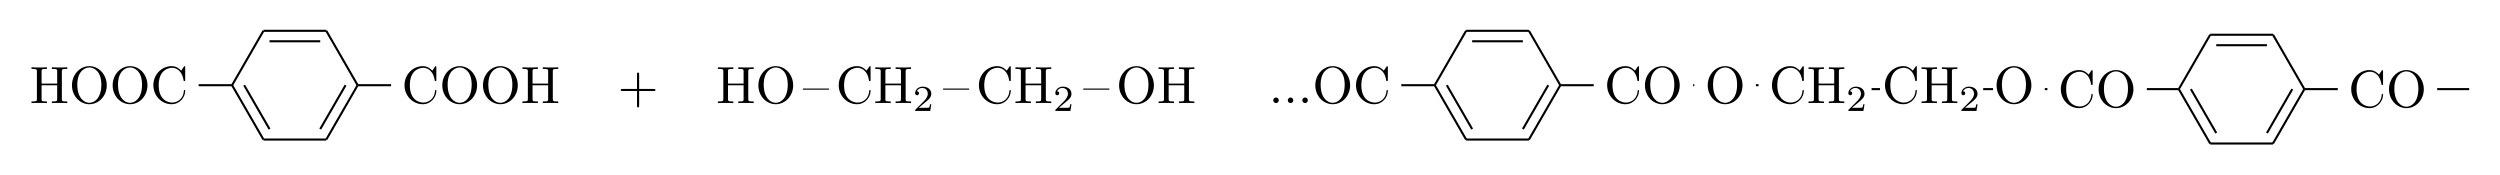
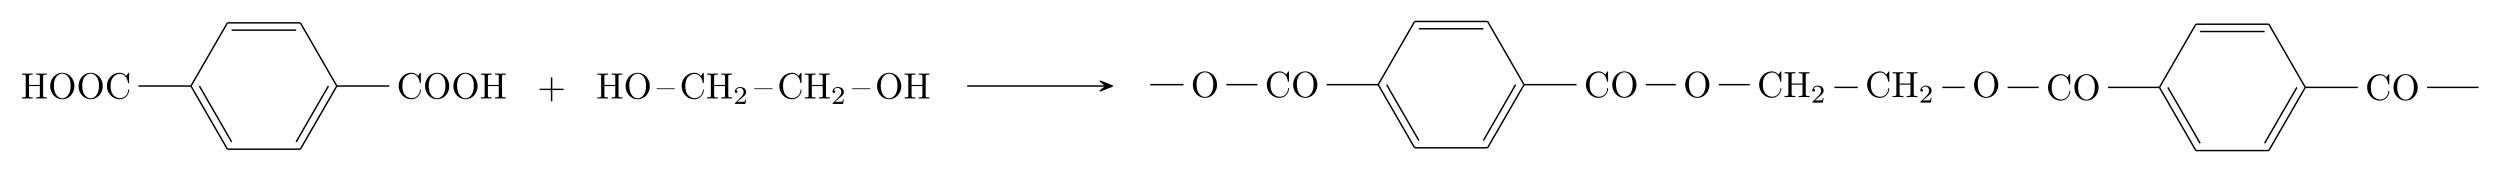
- <svg xmlns="http://www.w3.org/2000/svg" xmlns:xlink="http://www.w3.org/1999/xlink" width="476.03pt" height="33.191pt" viewBox="0 0 476.03 33.191">
+ <svg xmlns="http://www.w3.org/2000/svg" xmlns:xlink="http://www.w3.org/1999/xlink" width="682.929pt" height="46.996pt" viewBox="0 0 682.929 46.996">
  <defs>
    <g>
      <g id="glyph-0-0">
        <path d="M 6.109 -6.031 C 6.109 -6.391 6.125 -6.5 6.891 -6.5 L 7.141 -6.5 L 7.141 -6.812 C 6.781 -6.781 6.047 -6.781 5.672 -6.781 C 5.297 -6.781 4.547 -6.781 4.203 -6.812 L 4.203 -6.5 L 4.438 -6.5 C 5.203 -6.5 5.219 -6.391 5.219 -6.031 L 5.219 -3.703 L 2.25 -3.703 L 2.25 -6.031 C 2.25 -6.391 2.266 -6.5 3.031 -6.5 L 3.266 -6.5 L 3.266 -6.812 C 2.922 -6.781 2.188 -6.781 1.797 -6.781 C 1.422 -6.781 0.672 -6.781 0.328 -6.812 L 0.328 -6.5 L 0.562 -6.5 C 1.328 -6.5 1.359 -6.391 1.359 -6.031 L 1.359 -0.781 C 1.359 -0.422 1.328 -0.312 0.562 -0.312 L 0.328 -0.312 L 0.328 0 C 0.672 -0.031 1.422 -0.031 1.797 -0.031 C 2.172 -0.031 2.922 -0.031 3.266 0 L 3.266 -0.312 L 3.031 -0.312 C 2.266 -0.312 2.25 -0.422 2.25 -0.781 L 2.25 -3.391 L 5.219 -3.391 L 5.219 -0.781 C 5.219 -0.422 5.203 -0.312 4.438 -0.312 L 4.203 -0.312 L 4.203 0 C 4.547 -0.031 5.281 -0.031 5.656 -0.031 C 6.047 -0.031 6.781 -0.031 7.141 0 L 7.141 -0.312 L 6.891 -0.312 C 6.125 -0.312 6.109 -0.422 6.109 -0.781 Z M 6.109 -6.031 " />
      </g>
      <g id="glyph-0-1">
        <path d="M 7.188 -3.375 C 7.188 -5.406 5.688 -7.031 3.875 -7.031 C 2.078 -7.031 0.562 -5.438 0.562 -3.375 C 0.562 -1.328 2.094 0.219 3.875 0.219 C 5.688 0.219 7.188 -1.359 7.188 -3.375 Z M 3.875 -0.047 C 2.922 -0.047 1.578 -0.922 1.578 -3.516 C 1.578 -6.094 3.047 -6.781 3.875 -6.781 C 4.734 -6.781 6.156 -6.078 6.156 -3.516 C 6.156 -0.875 4.797 -0.047 3.875 -0.047 Z M 3.875 -0.047 " />
      </g>
      <g id="glyph-0-2">
        <path d="M 0.562 -3.406 C 0.562 -1.344 2.172 0.219 4.031 0.219 C 5.656 0.219 6.625 -1.172 6.625 -2.328 C 6.625 -2.422 6.625 -2.5 6.5 -2.5 C 6.391 -2.5 6.391 -2.438 6.375 -2.328 C 6.297 -0.906 5.234 -0.094 4.141 -0.094 C 3.531 -0.094 1.578 -0.422 1.578 -3.406 C 1.578 -6.375 3.531 -6.719 4.141 -6.719 C 5.219 -6.719 6.109 -5.812 6.312 -4.359 C 6.328 -4.219 6.328 -4.188 6.469 -4.188 C 6.625 -4.188 6.625 -4.219 6.625 -4.422 L 6.625 -6.781 C 6.625 -6.953 6.625 -7.031 6.516 -7.031 C 6.484 -7.031 6.438 -7.031 6.359 -6.906 L 5.859 -6.172 C 5.5 -6.531 4.984 -7.031 4.031 -7.031 C 2.156 -7.031 0.562 -5.438 0.562 -3.406 Z M 0.562 -3.406 " />
      </g>
      <g id="glyph-0-3">
        <path d="M 4.078 -2.297 L 6.859 -2.297 C 7 -2.297 7.188 -2.297 7.188 -2.5 C 7.188 -2.688 7 -2.688 6.859 -2.688 L 4.078 -2.688 L 4.078 -5.484 C 4.078 -5.625 4.078 -5.812 3.875 -5.812 C 3.672 -5.812 3.672 -5.625 3.672 -5.484 L 3.672 -2.688 L 0.891 -2.688 C 0.75 -2.688 0.562 -2.688 0.562 -2.5 C 0.562 -2.297 0.75 -2.297 0.891 -2.297 L 3.672 -2.297 L 3.672 0.5 C 3.672 0.641 3.672 0.828 3.875 0.828 C 4.078 0.828 4.078 0.641 4.078 0.5 Z M 4.078 -2.297 " />
      </g>
      <g id="glyph-0-4">
        <path d="M 4.969 -2.547 L 4.969 -2.766 L 0 -2.766 L 0 -2.547 Z M 4.969 -2.547 " />
      </g>
      <g id="glyph-1-0">
        <path d="M 3.516 -1.266 L 3.281 -1.266 C 3.266 -1.109 3.188 -0.703 3.094 -0.641 C 3.047 -0.594 2.516 -0.594 2.406 -0.594 L 1.125 -0.594 C 1.859 -1.234 2.109 -1.438 2.516 -1.766 C 3.031 -2.172 3.516 -2.609 3.516 -3.266 C 3.516 -4.109 2.781 -4.625 1.891 -4.625 C 1.031 -4.625 0.438 -4.016 0.438 -3.375 C 0.438 -3.031 0.734 -2.984 0.812 -2.984 C 0.969 -2.984 1.172 -3.109 1.172 -3.359 C 1.172 -3.484 1.125 -3.734 0.766 -3.734 C 0.984 -4.219 1.453 -4.375 1.781 -4.375 C 2.484 -4.375 2.844 -3.828 2.844 -3.266 C 2.844 -2.656 2.406 -2.188 2.188 -1.938 L 0.516 -0.266 C 0.438 -0.203 0.438 -0.188 0.438 0 L 3.312 0 Z M 3.516 -1.266 " />
      </g>
-       <g id="glyph-2-0">
-         <path d="M 1.906 -0.531 C 1.906 -0.812 1.672 -1.062 1.391 -1.062 C 1.094 -1.062 0.859 -0.812 0.859 -0.531 C 0.859 -0.234 1.094 0 1.391 0 C 1.672 0 1.906 -0.234 1.906 -0.531 Z M 1.906 -0.531 " />
-       </g>
    </g>
+     <clipPath id="clip-0">
+       <path clip-rule="nonzero" d="M 46 17 L 68 17 L 68 46.996 L 46 46.996 Z M 46 17 " />
+     </clipPath>
+     <clipPath id="clip-1">
+       <path clip-rule="nonzero" d="M 76 17 L 98 17 L 98 46.996 L 76 46.996 Z M 76 17 " />
+     </clipPath>
+     <clipPath id="clip-2">
+       <path clip-rule="nonzero" d="M 370 17 L 393 17 L 393 46.996 L 370 46.996 Z M 370 17 " />
+     </clipPath>
+     <clipPath id="clip-3">
+       <path clip-rule="nonzero" d="M 400 17 L 422 17 L 422 46.996 L 400 46.996 Z M 400 17 " />
+     </clipPath>
+     <clipPath id="clip-4">
+       <path clip-rule="nonzero" d="M 584 18 L 606 18 L 606 46.996 L 584 46.996 Z M 584 18 " />
+     </clipPath>
+     <clipPath id="clip-5">
+       <path clip-rule="nonzero" d="M 614 18 L 636 18 L 636 46.996 L 614 46.996 Z M 614 18 " />
+     </clipPath>
  </defs>
  <g fill="rgb(0%, 0%, 0%)" fill-opacity="1">
-     <use xlink:href="#glyph-0-0" x="5.669" y="19.626" />
-   </g>
-   <g fill="rgb(0%, 0%, 0%)" fill-opacity="1">
-     <use xlink:href="#glyph-0-1" x="13.141" y="19.626" />
-   </g>
-   <g fill="rgb(0%, 0%, 0%)" fill-opacity="1">
-     <use xlink:href="#glyph-0-1" x="20.89" y="19.626" />
-   </g>
-   <g fill="rgb(0%, 0%, 0%)" fill-opacity="1">
-     <use xlink:href="#glyph-0-2" x="28.639" y="19.626" />
-   </g>
-   <path fill="none" stroke-width="0.399" stroke-linecap="butt" stroke-linejoin="miter" stroke="rgb(0%, 0%, 0%)" stroke-opacity="1" stroke-miterlimit="10" d="M 28.423 3.403 L 34.786 3.403 " transform="matrix(1, 0, 0, -1, 9.405, 19.626)" />
-   <path fill="none" stroke-width="0.399" stroke-linecap="butt" stroke-linejoin="miter" stroke="rgb(0%, 0%, 0%)" stroke-opacity="1" stroke-miterlimit="10" d="M 34.786 3.403 L 40.763 -6.948 " transform="matrix(1, 0, 0, -1, 9.405, 19.626)" />
-   <path fill="none" stroke-width="0.399" stroke-linecap="butt" stroke-linejoin="miter" stroke="rgb(0%, 0%, 0%)" stroke-opacity="1" stroke-miterlimit="10" d="M 37.087 3.403 L 41.915 -4.956 " transform="matrix(1, 0, 0, -1, 9.405, 19.626)" />
-   <path fill="none" stroke-width="0.399" stroke-linecap="butt" stroke-linejoin="miter" stroke="rgb(0%, 0%, 0%)" stroke-opacity="1" stroke-miterlimit="10" d="M 40.763 -6.948 L 52.72 -6.948 " transform="matrix(1, 0, 0, -1, 9.405, 19.626)" />
-   <path fill="none" stroke-width="0.399" stroke-linecap="butt" stroke-linejoin="miter" stroke="rgb(0%, 0%, 0%)" stroke-opacity="1" stroke-miterlimit="10" d="M 52.72 -6.948 L 58.697 3.403 " transform="matrix(1, 0, 0, -1, 9.405, 19.626)" />
-   <path fill="none" stroke-width="0.399" stroke-linecap="butt" stroke-linejoin="miter" stroke="rgb(0%, 0%, 0%)" stroke-opacity="1" stroke-miterlimit="10" d="M 51.568 -4.956 L 56.396 3.403 " transform="matrix(1, 0, 0, -1, 9.405, 19.626)" />
-   <g fill="rgb(0%, 0%, 0%)" fill-opacity="1">
-     <use xlink:href="#glyph-0-2" x="76.46" y="19.626" />
-   </g>
-   <g fill="rgb(0%, 0%, 0%)" fill-opacity="1">
-     <use xlink:href="#glyph-0-1" x="83.655" y="19.626" />
-   </g>
-   <g fill="rgb(0%, 0%, 0%)" fill-opacity="1">
-     <use xlink:href="#glyph-0-1" x="91.404" y="19.626" />
-   </g>
-   <g fill="rgb(0%, 0%, 0%)" fill-opacity="1">
-     <use xlink:href="#glyph-0-0" x="99.153" y="19.626" />
-   </g>
-   <path fill="none" stroke-width="0.399" stroke-linecap="butt" stroke-linejoin="miter" stroke="rgb(0%, 0%, 0%)" stroke-opacity="1" stroke-miterlimit="10" d="M 58.697 3.403 L 65.064 3.403 " transform="matrix(1, 0, 0, -1, 9.405, 19.626)" />
-   <path fill="none" stroke-width="0.399" stroke-linecap="butt" stroke-linejoin="miter" stroke="rgb(0%, 0%, 0%)" stroke-opacity="1" stroke-miterlimit="10" d="M 58.697 3.403 L 52.72 13.759 " transform="matrix(1, 0, 0, -1, 9.405, 19.626)" />
-   <path fill="none" stroke-width="0.399" stroke-linecap="butt" stroke-linejoin="miter" stroke="rgb(0%, 0%, 0%)" stroke-opacity="1" stroke-miterlimit="10" d="M 52.72 13.759 L 40.763 13.759 " transform="matrix(1, 0, 0, -1, 9.405, 19.626)" />
-   <path fill="none" stroke-width="0.399" stroke-linecap="butt" stroke-linejoin="miter" stroke="rgb(0%, 0%, 0%)" stroke-opacity="1" stroke-miterlimit="10" d="M 51.572 11.767 L 41.915 11.767 " transform="matrix(1, 0, 0, -1, 9.405, 19.626)" />
-   <path fill="none" stroke-width="0.399" stroke-linecap="butt" stroke-linejoin="miter" stroke="rgb(0%, 0%, 0%)" stroke-opacity="1" stroke-miterlimit="10" d="M 40.763 13.759 L 34.786 3.403 " transform="matrix(1, 0, 0, -1, 9.405, 19.626)" />
-   <g fill="rgb(0%, 0%, 0%)" fill-opacity="1">
-     <use xlink:href="#glyph-0-3" x="117.623" y="19.626" />
-   </g>
-   <g fill="rgb(0%, 0%, 0%)" fill-opacity="1">
-     <use xlink:href="#glyph-0-0" x="136.371" y="19.626" />
-     <use xlink:href="#glyph-0-1" x="143.843" y="19.626" />
-   </g>
-   <g fill="rgb(0%, 0%, 0%)" fill-opacity="1">
-     <use xlink:href="#glyph-0-4" x="152.877" y="19.626" />
-   </g>
-   <g fill="rgb(0%, 0%, 0%)" fill-opacity="1">
-     <use xlink:href="#glyph-0-2" x="159.143" y="19.626" />
-     <use xlink:href="#glyph-0-0" x="166.338" y="19.626" />
-   </g>
-   <g fill="rgb(0%, 0%, 0%)" fill-opacity="1">
-     <use xlink:href="#glyph-1-0" x="173.814" y="21.12" />
-   </g>
-   <g fill="rgb(0%, 0%, 0%)" fill-opacity="1">
-     <use xlink:href="#glyph-0-4" x="179.57" y="19.626" />
-   </g>
-   <g fill="rgb(0%, 0%, 0%)" fill-opacity="1">
-     <use xlink:href="#glyph-0-2" x="185.836" y="19.626" />
-     <use xlink:href="#glyph-0-0" x="193.031" y="19.626" />
-   </g>
-   <g fill="rgb(0%, 0%, 0%)" fill-opacity="1">
-     <use xlink:href="#glyph-1-0" x="200.505" y="21.12" />
-   </g>
-   <g fill="rgb(0%, 0%, 0%)" fill-opacity="1">
-     <use xlink:href="#glyph-0-4" x="206.262" y="19.626" />
-   </g>
-   <g fill="rgb(0%, 0%, 0%)" fill-opacity="1">
-     <use xlink:href="#glyph-0-1" x="212.528" y="19.626" />
-     <use xlink:href="#glyph-0-0" x="220.277" y="19.626" />
-   </g>
-   <g fill="rgb(0%, 0%, 0%)" fill-opacity="1">
-     <use xlink:href="#glyph-2-0" x="241.586" y="19.626" />
-     <use xlink:href="#glyph-2-0" x="244.354" y="19.626" />
-     <use xlink:href="#glyph-2-0" x="247.121" y="19.626" />
-   </g>
-   <g fill="rgb(0%, 0%, 0%)" fill-opacity="1">
-     <use xlink:href="#glyph-0-1" x="249.888" y="19.626" />
-   </g>
-   <g fill="rgb(0%, 0%, 0%)" fill-opacity="1">
-     <use xlink:href="#glyph-0-2" x="257.637" y="19.626" />
-   </g>
-   <path fill="none" stroke-width="0.399" stroke-linecap="butt" stroke-linejoin="miter" stroke="rgb(0%, 0%, 0%)" stroke-opacity="1" stroke-miterlimit="10" d="M 21.087 3.403 L 27.454 3.403 " transform="matrix(1, 0, 0, -1, 245.737, 19.626)" />
-   <path fill="none" stroke-width="0.399" stroke-linecap="butt" stroke-linejoin="miter" stroke="rgb(0%, 0%, 0%)" stroke-opacity="1" stroke-miterlimit="10" d="M 27.454 3.403 L 33.431 -6.948 " transform="matrix(1, 0, 0, -1, 245.737, 19.626)" />
-   <path fill="none" stroke-width="0.399" stroke-linecap="butt" stroke-linejoin="miter" stroke="rgb(0%, 0%, 0%)" stroke-opacity="1" stroke-miterlimit="10" d="M 29.755 3.403 L 34.579 -4.956 " transform="matrix(1, 0, 0, -1, 245.737, 19.626)" />
-   <path fill="none" stroke-width="0.399" stroke-linecap="butt" stroke-linejoin="miter" stroke="rgb(0%, 0%, 0%)" stroke-opacity="1" stroke-miterlimit="10" d="M 33.431 -6.948 L 45.388 -6.948 " transform="matrix(1, 0, 0, -1, 245.737, 19.626)" />
-   <path fill="none" stroke-width="0.399" stroke-linecap="butt" stroke-linejoin="miter" stroke="rgb(0%, 0%, 0%)" stroke-opacity="1" stroke-miterlimit="10" d="M 45.388 -6.948 L 51.365 3.403 " transform="matrix(1, 0, 0, -1, 245.737, 19.626)" />
-   <path fill="none" stroke-width="0.399" stroke-linecap="butt" stroke-linejoin="miter" stroke="rgb(0%, 0%, 0%)" stroke-opacity="1" stroke-miterlimit="10" d="M 44.236 -4.956 L 49.064 3.403 " transform="matrix(1, 0, 0, -1, 245.737, 19.626)" />
-   <g fill="rgb(0%, 0%, 0%)" fill-opacity="1">
-     <use xlink:href="#glyph-0-2" x="305.458" y="19.626" />
-   </g>
-   <g fill="rgb(0%, 0%, 0%)" fill-opacity="1">
-     <use xlink:href="#glyph-0-1" x="312.653" y="19.626" />
-   </g>
-   <path fill="none" stroke-width="0.399" stroke-linecap="butt" stroke-linejoin="miter" stroke="rgb(0%, 0%, 0%)" stroke-opacity="1" stroke-miterlimit="10" d="M 51.365 3.403 L 57.728 3.403 " transform="matrix(1, 0, 0, -1, 245.737, 19.626)" />
-   <g fill="rgb(0%, 0%, 0%)" fill-opacity="1">
-     <use xlink:href="#glyph-0-1" x="324.609" y="19.626" />
-   </g>
-   <path fill="none" stroke-width="0.399" stroke-linecap="butt" stroke-linejoin="miter" stroke="rgb(0%, 0%, 0%)" stroke-opacity="1" stroke-miterlimit="10" d="M 76.658 3.403 L 76.88 3.403 " transform="matrix(1, 0, 0, -1, 245.737, 19.626)" />
-   <g fill="rgb(0%, 0%, 0%)" fill-opacity="1">
-     <use xlink:href="#glyph-0-2" x="336.841" y="19.626" />
-   </g>
-   <g fill="rgb(0%, 0%, 0%)" fill-opacity="1">
-     <use xlink:href="#glyph-0-0" x="344.036" y="19.626" />
-   </g>
-   <g fill="rgb(0%, 0%, 0%)" fill-opacity="1">
-     <use xlink:href="#glyph-1-0" x="351.508" y="21.12" />
-   </g>
-   <path fill="none" stroke-width="0.399" stroke-linecap="butt" stroke-linejoin="miter" stroke="rgb(0%, 0%, 0%)" stroke-opacity="1" stroke-miterlimit="10" d="M 88.615 3.403 L 89.111 3.403 " transform="matrix(1, 0, 0, -1, 245.737, 19.626)" />
-   <g fill="rgb(0%, 0%, 0%)" fill-opacity="1">
-     <use xlink:href="#glyph-0-2" x="358.364" y="19.626" />
-   </g>
-   <g fill="rgb(0%, 0%, 0%)" fill-opacity="1">
-     <use xlink:href="#glyph-0-0" x="365.56" y="19.626" />
-   </g>
-   <g fill="rgb(0%, 0%, 0%)" fill-opacity="1">
-     <use xlink:href="#glyph-1-0" x="373.032" y="21.12" />
-   </g>
-   <path fill="none" stroke-width="0.399" stroke-linecap="butt" stroke-linejoin="miter" stroke="rgb(0%, 0%, 0%)" stroke-opacity="1" stroke-miterlimit="10" d="M 112.236 2.657 L 110.638 2.657 " transform="matrix(1, 0, 0, -1, 245.737, 19.626)" />
-   <g fill="rgb(0%, 0%, 0%)" fill-opacity="1">
-     <use xlink:href="#glyph-0-1" x="379.611" y="19.626" />
-   </g>
-   <path fill="none" stroke-width="0.399" stroke-linecap="butt" stroke-linejoin="miter" stroke="rgb(0%, 0%, 0%)" stroke-opacity="1" stroke-miterlimit="10" d="M 133.759 2.657 L 131.884 2.657 " transform="matrix(1, 0, 0, -1, 245.737, 19.626)" />
-   <g fill="rgb(0%, 0%, 0%)" fill-opacity="1">
-     <use xlink:href="#glyph-0-2" x="391.843" y="20.373" />
-   </g>
-   <g fill="rgb(0%, 0%, 0%)" fill-opacity="1">
-     <use xlink:href="#glyph-0-1" x="399.038" y="20.373" />
-   </g>
-   <path fill="none" stroke-width="0.399" stroke-linecap="butt" stroke-linejoin="miter" stroke="rgb(0%, 0%, 0%)" stroke-opacity="1" stroke-miterlimit="10" d="M 143.618 2.657 L 144.115 2.657 " transform="matrix(1, 0, 0, -1, 245.737, 19.626)" />
-   <path fill="none" stroke-width="0.399" stroke-linecap="butt" stroke-linejoin="miter" stroke="rgb(0%, 0%, 0%)" stroke-opacity="1" stroke-miterlimit="10" d="M 163.044 2.657 L 169.134 2.657 " transform="matrix(1, 0, 0, -1, 245.737, 19.626)" />
-   <path fill="none" stroke-width="0.399" stroke-linecap="butt" stroke-linejoin="miter" stroke="rgb(0%, 0%, 0%)" stroke-opacity="1" stroke-miterlimit="10" d="M 169.134 2.657 L 175.111 -7.698 " transform="matrix(1, 0, 0, -1, 245.737, 19.626)" />
-   <path fill="none" stroke-width="0.399" stroke-linecap="butt" stroke-linejoin="miter" stroke="rgb(0%, 0%, 0%)" stroke-opacity="1" stroke-miterlimit="10" d="M 171.435 2.657 L 176.263 -5.706 " transform="matrix(1, 0, 0, -1, 245.737, 19.626)" />
-   <path fill="none" stroke-width="0.399" stroke-linecap="butt" stroke-linejoin="miter" stroke="rgb(0%, 0%, 0%)" stroke-opacity="1" stroke-miterlimit="10" d="M 175.111 -7.698 L 187.068 -7.698 " transform="matrix(1, 0, 0, -1, 245.737, 19.626)" />
-   <path fill="none" stroke-width="0.399" stroke-linecap="butt" stroke-linejoin="miter" stroke="rgb(0%, 0%, 0%)" stroke-opacity="1" stroke-miterlimit="10" d="M 187.068 -7.698 L 193.044 2.657 " transform="matrix(1, 0, 0, -1, 245.737, 19.626)" />
-   <path fill="none" stroke-width="0.399" stroke-linecap="butt" stroke-linejoin="miter" stroke="rgb(0%, 0%, 0%)" stroke-opacity="1" stroke-miterlimit="10" d="M 185.915 -5.706 L 190.743 2.657 " transform="matrix(1, 0, 0, -1, 245.737, 19.626)" />
-   <g fill="rgb(0%, 0%, 0%)" fill-opacity="1">
-     <use xlink:href="#glyph-0-2" x="447.136" y="20.373" />
-   </g>
-   <g fill="rgb(0%, 0%, 0%)" fill-opacity="1">
-     <use xlink:href="#glyph-0-1" x="454.332" y="20.373" />
-   </g>
-   <path fill="none" stroke-width="0.399" stroke-linecap="butt" stroke-linejoin="miter" stroke="rgb(0%, 0%, 0%)" stroke-opacity="1" stroke-miterlimit="10" d="M 193.044 2.657 L 199.408 2.657 " transform="matrix(1, 0, 0, -1, 245.737, 19.626)" />
-   <path fill="none" stroke-width="0.399" stroke-linecap="butt" stroke-linejoin="miter" stroke="rgb(0%, 0%, 0%)" stroke-opacity="1" stroke-miterlimit="10" d="M 218.337 2.657 L 224.427 2.657 " transform="matrix(1, 0, 0, -1, 245.737, 19.626)" />
-   <path fill="none" stroke-width="0.399" stroke-linecap="butt" stroke-linejoin="miter" stroke="rgb(0%, 0%, 0%)" stroke-opacity="1" stroke-miterlimit="10" d="M 193.044 2.657 L 187.068 13.009 " transform="matrix(1, 0, 0, -1, 245.737, 19.626)" />
-   <path fill="none" stroke-width="0.399" stroke-linecap="butt" stroke-linejoin="miter" stroke="rgb(0%, 0%, 0%)" stroke-opacity="1" stroke-miterlimit="10" d="M 187.068 13.009 L 175.111 13.009 " transform="matrix(1, 0, 0, -1, 245.737, 19.626)" />
-   <path fill="none" stroke-width="0.399" stroke-linecap="butt" stroke-linejoin="miter" stroke="rgb(0%, 0%, 0%)" stroke-opacity="1" stroke-miterlimit="10" d="M 185.915 11.017 L 176.263 11.017 " transform="matrix(1, 0, 0, -1, 245.737, 19.626)" />
-   <path fill="none" stroke-width="0.399" stroke-linecap="butt" stroke-linejoin="miter" stroke="rgb(0%, 0%, 0%)" stroke-opacity="1" stroke-miterlimit="10" d="M 175.111 13.009 L 169.134 2.657 " transform="matrix(1, 0, 0, -1, 245.737, 19.626)" />
-   <path fill="none" stroke-width="0.399" stroke-linecap="butt" stroke-linejoin="miter" stroke="rgb(0%, 0%, 0%)" stroke-opacity="1" stroke-miterlimit="10" d="M 51.365 3.403 L 45.388 13.759 " transform="matrix(1, 0, 0, -1, 245.737, 19.626)" />
-   <path fill="none" stroke-width="0.399" stroke-linecap="butt" stroke-linejoin="miter" stroke="rgb(0%, 0%, 0%)" stroke-opacity="1" stroke-miterlimit="10" d="M 45.388 13.759 L 33.431 13.759 " transform="matrix(1, 0, 0, -1, 245.737, 19.626)" />
-   <path fill="none" stroke-width="0.399" stroke-linecap="butt" stroke-linejoin="miter" stroke="rgb(0%, 0%, 0%)" stroke-opacity="1" stroke-miterlimit="10" d="M 44.236 11.767 L 34.579 11.767 " transform="matrix(1, 0, 0, -1, 245.737, 19.626)" />
-   <path fill="none" stroke-width="0.399" stroke-linecap="butt" stroke-linejoin="miter" stroke="rgb(0%, 0%, 0%)" stroke-opacity="1" stroke-miterlimit="10" d="M 33.431 13.759 L 27.454 3.403 " transform="matrix(1, 0, 0, -1, 245.737, 19.626)" />
+     <use xlink:href="#glyph-0-0" x="5.669" y="26.902" />
+   </g>
+   <g fill="rgb(0%, 0%, 0%)" fill-opacity="1">
+     <use xlink:href="#glyph-0-1" x="13.141" y="26.902" />
+   </g>
+   <g fill="rgb(0%, 0%, 0%)" fill-opacity="1">
+     <use xlink:href="#glyph-0-1" x="20.89" y="26.902" />
+   </g>
+   <g fill="rgb(0%, 0%, 0%)" fill-opacity="1">
+     <use xlink:href="#glyph-0-2" x="28.639" y="26.902" />
+   </g>
+   <path fill="none" stroke-width="0.399" stroke-linecap="butt" stroke-linejoin="miter" stroke="rgb(0%, 0%, 0%)" stroke-opacity="1" stroke-miterlimit="10" d="M 28.423 3.402 L 42.755 3.402 " transform="matrix(1, 0, 0, -1, 9.405, 26.902)" />
+   <g clip-path="url(#clip-0)">
+     <path fill="none" stroke-width="0.399" stroke-linecap="butt" stroke-linejoin="miter" stroke="rgb(0%, 0%, 0%)" stroke-opacity="1" stroke-miterlimit="10" d="M 42.755 3.402 L 52.72 -13.852 " transform="matrix(1, 0, 0, -1, 9.405, 26.902)" />
+   </g>
+   <path fill="none" stroke-width="0.399" stroke-linecap="butt" stroke-linejoin="miter" stroke="rgb(0%, 0%, 0%)" stroke-opacity="1" stroke-miterlimit="10" d="M 45.056 3.406 L 53.868 -11.86 " transform="matrix(1, 0, 0, -1, 9.405, 26.902)" />
+   <path fill="none" stroke-width="0.399" stroke-linecap="butt" stroke-linejoin="miter" stroke="rgb(0%, 0%, 0%)" stroke-opacity="1" stroke-miterlimit="10" d="M 52.72 -13.852 L 72.646 -13.852 " transform="matrix(1, 0, 0, -1, 9.405, 26.902)" />
+   <g clip-path="url(#clip-1)">
+     <path fill="none" stroke-width="0.399" stroke-linecap="butt" stroke-linejoin="miter" stroke="rgb(0%, 0%, 0%)" stroke-opacity="1" stroke-miterlimit="10" d="M 72.646 -13.852 L 82.607 3.402 " transform="matrix(1, 0, 0, -1, 9.405, 26.902)" />
+   </g>
+   <path fill="none" stroke-width="0.399" stroke-linecap="butt" stroke-linejoin="miter" stroke="rgb(0%, 0%, 0%)" stroke-opacity="1" stroke-miterlimit="10" d="M 71.493 -11.86 L 80.306 3.406 " transform="matrix(1, 0, 0, -1, 9.405, 26.902)" />
+   <g fill="rgb(0%, 0%, 0%)" fill-opacity="1">
+     <use xlink:href="#glyph-0-2" x="108.34" y="26.902" />
+   </g>
+   <g fill="rgb(0%, 0%, 0%)" fill-opacity="1">
+     <use xlink:href="#glyph-0-1" x="115.535" y="26.902" />
+   </g>
+   <g fill="rgb(0%, 0%, 0%)" fill-opacity="1">
+     <use xlink:href="#glyph-0-1" x="123.284" y="26.902" />
+   </g>
+   <g fill="rgb(0%, 0%, 0%)" fill-opacity="1">
+     <use xlink:href="#glyph-0-0" x="131.033" y="26.902" />
+   </g>
+   <path fill="none" stroke-width="0.399" stroke-linecap="butt" stroke-linejoin="miter" stroke="rgb(0%, 0%, 0%)" stroke-opacity="1" stroke-miterlimit="10" d="M 82.607 3.402 L 96.943 3.402 " transform="matrix(1, 0, 0, -1, 9.405, 26.902)" />
+   <path fill="none" stroke-width="0.399" stroke-linecap="butt" stroke-linejoin="miter" stroke="rgb(0%, 0%, 0%)" stroke-opacity="1" stroke-miterlimit="10" d="M 82.607 3.402 L 72.646 20.66 " transform="matrix(1, 0, 0, -1, 9.405, 26.902)" />
+   <path fill="none" stroke-width="0.399" stroke-linecap="butt" stroke-linejoin="miter" stroke="rgb(0%, 0%, 0%)" stroke-opacity="1" stroke-miterlimit="10" d="M 72.646 20.66 L 52.72 20.66 " transform="matrix(1, 0, 0, -1, 9.405, 26.902)" />
+   <path fill="none" stroke-width="0.399" stroke-linecap="butt" stroke-linejoin="miter" stroke="rgb(0%, 0%, 0%)" stroke-opacity="1" stroke-miterlimit="10" d="M 71.493 18.668 L 53.868 18.668 " transform="matrix(1, 0, 0, -1, 9.405, 26.902)" />
+   <path fill="none" stroke-width="0.399" stroke-linecap="butt" stroke-linejoin="miter" stroke="rgb(0%, 0%, 0%)" stroke-opacity="1" stroke-miterlimit="10" d="M 52.72 20.66 L 42.755 3.402 " transform="matrix(1, 0, 0, -1, 9.405, 26.902)" />
+   <g fill="rgb(0%, 0%, 0%)" fill-opacity="1">
+     <use xlink:href="#glyph-0-3" x="146.807" y="26.902" />
+   </g>
+   <g fill="rgb(0%, 0%, 0%)" fill-opacity="1">
+     <use xlink:href="#glyph-0-0" x="162.855" y="26.902" />
+     <use xlink:href="#glyph-0-1" x="170.327" y="26.902" />
+   </g>
+   <g fill="rgb(0%, 0%, 0%)" fill-opacity="1">
+     <use xlink:href="#glyph-0-4" x="179.361" y="26.902" />
+   </g>
+   <g fill="rgb(0%, 0%, 0%)" fill-opacity="1">
+     <use xlink:href="#glyph-0-2" x="185.637" y="26.902" />
+     <use xlink:href="#glyph-0-0" x="192.832" y="26.902" />
+   </g>
+   <g fill="rgb(0%, 0%, 0%)" fill-opacity="1">
+     <use xlink:href="#glyph-1-0" x="200.301" y="28.396" />
+   </g>
+   <g fill="rgb(0%, 0%, 0%)" fill-opacity="1">
+     <use xlink:href="#glyph-0-4" x="206.057" y="26.902" />
+   </g>
+   <g fill="rgb(0%, 0%, 0%)" fill-opacity="1">
+     <use xlink:href="#glyph-0-2" x="212.323" y="26.902" />
+     <use xlink:href="#glyph-0-0" x="219.518" y="26.902" />
+   </g>
+   <g fill="rgb(0%, 0%, 0%)" fill-opacity="1">
+     <use xlink:href="#glyph-1-0" x="226.992" y="28.396" />
+   </g>
+   <g fill="rgb(0%, 0%, 0%)" fill-opacity="1">
+     <use xlink:href="#glyph-0-4" x="232.749" y="26.902" />
+   </g>
+   <g fill="rgb(0%, 0%, 0%)" fill-opacity="1">
+     <use xlink:href="#glyph-0-1" x="239.015" y="26.902" />
+     <use xlink:href="#glyph-0-0" x="246.764" y="26.902" />
+   </g>
+   <path fill="none" stroke-width="0.399" stroke-linecap="butt" stroke-linejoin="miter" stroke="rgb(0%, 0%, 0%)" stroke-opacity="1" stroke-miterlimit="10" d="M 258.534 3.402 L 296.452 3.402 " transform="matrix(1, 0, 0, -1, 5.669, 26.902)" />
+   <path fill-rule="nonzero" fill="rgb(0%, 0%, 0%)" fill-opacity="1" stroke-width="0.399" stroke-linecap="butt" stroke-linejoin="round" stroke="rgb(0%, 0%, 0%)" stroke-opacity="1" stroke-miterlimit="10" d="M 4.445 -0.002 L 1.16 1.314 L 2.809 -0.002 L 1.16 -1.314 Z M 4.445 -0.002 " transform="matrix(1, 0, 0, -1, 299.4102, 23.49807)" />
+   <g fill="rgb(0%, 0%, 0%)" fill-opacity="1">
+     <use xlink:href="#glyph-0-1" x="325.282" y="26.528" />
+   </g>
+   <path fill="none" stroke-width="0.399" stroke-linecap="butt" stroke-linejoin="miter" stroke="rgb(0%, 0%, 0%)" stroke-opacity="1" stroke-miterlimit="10" d="M -0.001 -0.001 L 9.077 -0.001 " transform="matrix(1, 0, 0, -1, 314.212, 23.124)" />
+   <g fill="rgb(0%, 0%, 0%)" fill-opacity="1">
+     <use xlink:href="#glyph-0-2" x="345.484" y="26.528" />
+   </g>
+   <g fill="rgb(0%, 0%, 0%)" fill-opacity="1">
+     <use xlink:href="#glyph-0-1" x="352.679" y="26.528" />
+   </g>
+   <path fill="none" stroke-width="0.399" stroke-linecap="butt" stroke-linejoin="miter" stroke="rgb(0%, 0%, 0%)" stroke-opacity="1" stroke-miterlimit="10" d="M 20.811 -0.001 L 29.28 -0.001 " transform="matrix(1, 0, 0, -1, 314.212, 23.124)" />
+   <path fill="none" stroke-width="0.399" stroke-linecap="butt" stroke-linejoin="miter" stroke="rgb(0%, 0%, 0%)" stroke-opacity="1" stroke-miterlimit="10" d="M 48.21 -0.001 L 62.268 -0.001 " transform="matrix(1, 0, 0, -1, 314.212, 23.124)" />
+   <g clip-path="url(#clip-2)">
+     <path fill="none" stroke-width="0.399" stroke-linecap="butt" stroke-linejoin="miter" stroke="rgb(0%, 0%, 0%)" stroke-opacity="1" stroke-miterlimit="10" d="M 62.268 -0.001 L 72.229 -17.255 " transform="matrix(1, 0, 0, -1, 314.212, 23.124)" />
+   </g>
+   <path fill="none" stroke-width="0.399" stroke-linecap="butt" stroke-linejoin="miter" stroke="rgb(0%, 0%, 0%)" stroke-opacity="1" stroke-miterlimit="10" d="M 64.569 -0.001 L 73.382 -15.263 " transform="matrix(1, 0, 0, -1, 314.212, 23.124)" />
+   <path fill="none" stroke-width="0.399" stroke-linecap="butt" stroke-linejoin="miter" stroke="rgb(0%, 0%, 0%)" stroke-opacity="1" stroke-miterlimit="10" d="M 72.229 -17.255 L 92.155 -17.255 " transform="matrix(1, 0, 0, -1, 314.212, 23.124)" />
+   <g clip-path="url(#clip-3)">
+     <path fill="none" stroke-width="0.399" stroke-linecap="butt" stroke-linejoin="miter" stroke="rgb(0%, 0%, 0%)" stroke-opacity="1" stroke-miterlimit="10" d="M 92.155 -17.255 L 102.12 -0.001 " transform="matrix(1, 0, 0, -1, 314.212, 23.124)" />
+   </g>
+   <path fill="none" stroke-width="0.399" stroke-linecap="butt" stroke-linejoin="miter" stroke="rgb(0%, 0%, 0%)" stroke-opacity="1" stroke-miterlimit="10" d="M 91.007 -15.263 L 99.819 -0.001 " transform="matrix(1, 0, 0, -1, 314.212, 23.124)" />
+   <g fill="rgb(0%, 0%, 0%)" fill-opacity="1">
+     <use xlink:href="#glyph-0-2" x="432.657" y="26.528" />
+   </g>
+   <g fill="rgb(0%, 0%, 0%)" fill-opacity="1">
+     <use xlink:href="#glyph-0-1" x="439.853" y="26.528" />
+   </g>
+   <path fill="none" stroke-width="0.399" stroke-linecap="butt" stroke-linejoin="miter" stroke="rgb(0%, 0%, 0%)" stroke-opacity="1" stroke-miterlimit="10" d="M 102.12 -0.001 L 116.452 -0.001 " transform="matrix(1, 0, 0, -1, 314.212, 23.124)" />
+   <g fill="rgb(0%, 0%, 0%)" fill-opacity="1">
+     <use xlink:href="#glyph-0-1" x="459.778" y="26.528" />
+   </g>
+   <path fill="none" stroke-width="0.399" stroke-linecap="butt" stroke-linejoin="miter" stroke="rgb(0%, 0%, 0%)" stroke-opacity="1" stroke-miterlimit="10" d="M 135.382 -0.001 L 143.573 -0.001 " transform="matrix(1, 0, 0, -1, 314.212, 23.124)" />
+   <g fill="rgb(0%, 0%, 0%)" fill-opacity="1">
+     <use xlink:href="#glyph-0-2" x="479.98" y="26.528" />
+   </g>
+   <g fill="rgb(0%, 0%, 0%)" fill-opacity="1">
+     <use xlink:href="#glyph-0-0" x="487.175" y="26.528" />
+   </g>
+   <g fill="rgb(0%, 0%, 0%)" fill-opacity="1">
+     <use xlink:href="#glyph-1-0" x="494.647" y="28.023" />
+   </g>
+   <path fill="none" stroke-width="0.399" stroke-linecap="butt" stroke-linejoin="miter" stroke="rgb(0%, 0%, 0%)" stroke-opacity="1" stroke-miterlimit="10" d="M 155.308 -0.001 L 163.776 -0.001 " transform="matrix(1, 0, 0, -1, 314.212, 23.124)" />
+   <g fill="rgb(0%, 0%, 0%)" fill-opacity="1">
+     <use xlink:href="#glyph-0-2" x="509.473" y="26.528" />
+   </g>
+   <g fill="rgb(0%, 0%, 0%)" fill-opacity="1">
+     <use xlink:href="#glyph-0-0" x="516.669" y="26.528" />
+   </g>
+   <g fill="rgb(0%, 0%, 0%)" fill-opacity="1">
+     <use xlink:href="#glyph-1-0" x="524.141" y="28.023" />
+   </g>
+   <path fill="none" stroke-width="0.399" stroke-linecap="butt" stroke-linejoin="miter" stroke="rgb(0%, 0%, 0%)" stroke-opacity="1" stroke-miterlimit="10" d="M 186.897 -0.747 L 193.272 -0.747 " transform="matrix(1, 0, 0, -1, 314.212, 23.124)" />
+   <g fill="rgb(0%, 0%, 0%)" fill-opacity="1">
+     <use xlink:href="#glyph-0-1" x="538.69" y="26.528" />
+   </g>
+   <path fill="none" stroke-width="0.399" stroke-linecap="butt" stroke-linejoin="miter" stroke="rgb(0%, 0%, 0%)" stroke-opacity="1" stroke-miterlimit="10" d="M 216.393 -0.747 L 222.487 -0.747 " transform="matrix(1, 0, 0, -1, 314.212, 23.124)" />
+   <g fill="rgb(0%, 0%, 0%)" fill-opacity="1">
+     <use xlink:href="#glyph-0-2" x="558.892" y="27.275" />
+   </g>
+   <g fill="rgb(0%, 0%, 0%)" fill-opacity="1">
+     <use xlink:href="#glyph-0-1" x="566.088" y="27.275" />
+   </g>
+   <path fill="none" stroke-width="0.399" stroke-linecap="butt" stroke-linejoin="miter" stroke="rgb(0%, 0%, 0%)" stroke-opacity="1" stroke-miterlimit="10" d="M 234.222 -0.747 L 242.69 -0.747 " transform="matrix(1, 0, 0, -1, 314.212, 23.124)" />
+   <path fill="none" stroke-width="0.399" stroke-linecap="butt" stroke-linejoin="miter" stroke="rgb(0%, 0%, 0%)" stroke-opacity="1" stroke-miterlimit="10" d="M 261.62 -0.747 L 275.679 -0.747 " transform="matrix(1, 0, 0, -1, 314.212, 23.124)" />
+   <g clip-path="url(#clip-4)">
+     <path fill="none" stroke-width="0.399" stroke-linecap="butt" stroke-linejoin="miter" stroke="rgb(0%, 0%, 0%)" stroke-opacity="1" stroke-miterlimit="10" d="M 275.679 -0.747 L 285.64 -18.005 " transform="matrix(1, 0, 0, -1, 314.212, 23.124)" />
+   </g>
+   <path fill="none" stroke-width="0.399" stroke-linecap="butt" stroke-linejoin="miter" stroke="rgb(0%, 0%, 0%)" stroke-opacity="1" stroke-miterlimit="10" d="M 277.979 -0.747 L 286.792 -16.009 " transform="matrix(1, 0, 0, -1, 314.212, 23.124)" />
+   <path fill="none" stroke-width="0.399" stroke-linecap="butt" stroke-linejoin="miter" stroke="rgb(0%, 0%, 0%)" stroke-opacity="1" stroke-miterlimit="10" d="M 285.64 -18.005 L 305.565 -18.005 " transform="matrix(1, 0, 0, -1, 314.212, 23.124)" />
+   <g clip-path="url(#clip-5)">
+     <path fill="none" stroke-width="0.399" stroke-linecap="butt" stroke-linejoin="miter" stroke="rgb(0%, 0%, 0%)" stroke-opacity="1" stroke-miterlimit="10" d="M 305.565 -18.005 L 315.53 -0.747 " transform="matrix(1, 0, 0, -1, 314.212, 23.124)" />
+   </g>
+   <path fill="none" stroke-width="0.399" stroke-linecap="butt" stroke-linejoin="miter" stroke="rgb(0%, 0%, 0%)" stroke-opacity="1" stroke-miterlimit="10" d="M 304.417 -16.009 L 313.229 -0.747 " transform="matrix(1, 0, 0, -1, 314.212, 23.124)" />
+   <g fill="rgb(0%, 0%, 0%)" fill-opacity="1">
+     <use xlink:href="#glyph-0-2" x="646.066" y="27.275" />
+   </g>
+   <g fill="rgb(0%, 0%, 0%)" fill-opacity="1">
+     <use xlink:href="#glyph-0-1" x="653.261" y="27.275" />
+   </g>
+   <path fill="none" stroke-width="0.399" stroke-linecap="butt" stroke-linejoin="miter" stroke="rgb(0%, 0%, 0%)" stroke-opacity="1" stroke-miterlimit="10" d="M 315.53 -0.747 L 329.866 -0.747 " transform="matrix(1, 0, 0, -1, 314.212, 23.124)" />
+   <path fill="none" stroke-width="0.399" stroke-linecap="butt" stroke-linejoin="miter" stroke="rgb(0%, 0%, 0%)" stroke-opacity="1" stroke-miterlimit="10" d="M 348.796 -0.747 L 362.854 -0.747 " transform="matrix(1, 0, 0, -1, 314.212, 23.124)" />
+   <path fill="none" stroke-width="0.399" stroke-linecap="butt" stroke-linejoin="miter" stroke="rgb(0%, 0%, 0%)" stroke-opacity="1" stroke-miterlimit="10" d="M 315.53 -0.747 L 305.565 16.511 " transform="matrix(1, 0, 0, -1, 314.212, 23.124)" />
+   <path fill="none" stroke-width="0.399" stroke-linecap="butt" stroke-linejoin="miter" stroke="rgb(0%, 0%, 0%)" stroke-opacity="1" stroke-miterlimit="10" d="M 305.565 16.511 L 285.64 16.511 " transform="matrix(1, 0, 0, -1, 314.212, 23.124)" />
+   <path fill="none" stroke-width="0.399" stroke-linecap="butt" stroke-linejoin="miter" stroke="rgb(0%, 0%, 0%)" stroke-opacity="1" stroke-miterlimit="10" d="M 304.417 14.515 L 286.792 14.515 " transform="matrix(1, 0, 0, -1, 314.212, 23.124)" />
+   <path fill="none" stroke-width="0.399" stroke-linecap="butt" stroke-linejoin="miter" stroke="rgb(0%, 0%, 0%)" stroke-opacity="1" stroke-miterlimit="10" d="M 285.64 16.511 L 275.679 -0.747 " transform="matrix(1, 0, 0, -1, 314.212, 23.124)" />
+   <path fill="none" stroke-width="0.399" stroke-linecap="butt" stroke-linejoin="miter" stroke="rgb(0%, 0%, 0%)" stroke-opacity="1" stroke-miterlimit="10" d="M 102.12 -0.001 L 92.155 17.257 " transform="matrix(1, 0, 0, -1, 314.212, 23.124)" />
+   <path fill="none" stroke-width="0.399" stroke-linecap="butt" stroke-linejoin="miter" stroke="rgb(0%, 0%, 0%)" stroke-opacity="1" stroke-miterlimit="10" d="M 92.155 17.257 L 72.229 17.257 " transform="matrix(1, 0, 0, -1, 314.212, 23.124)" />
+   <path fill="none" stroke-width="0.399" stroke-linecap="butt" stroke-linejoin="miter" stroke="rgb(0%, 0%, 0%)" stroke-opacity="1" stroke-miterlimit="10" d="M 91.007 15.265 L 73.382 15.265 " transform="matrix(1, 0, 0, -1, 314.212, 23.124)" />
+   <path fill="none" stroke-width="0.399" stroke-linecap="butt" stroke-linejoin="miter" stroke="rgb(0%, 0%, 0%)" stroke-opacity="1" stroke-miterlimit="10" d="M 72.229 17.257 L 62.268 -0.001 " transform="matrix(1, 0, 0, -1, 314.212, 23.124)" />
</svg>
